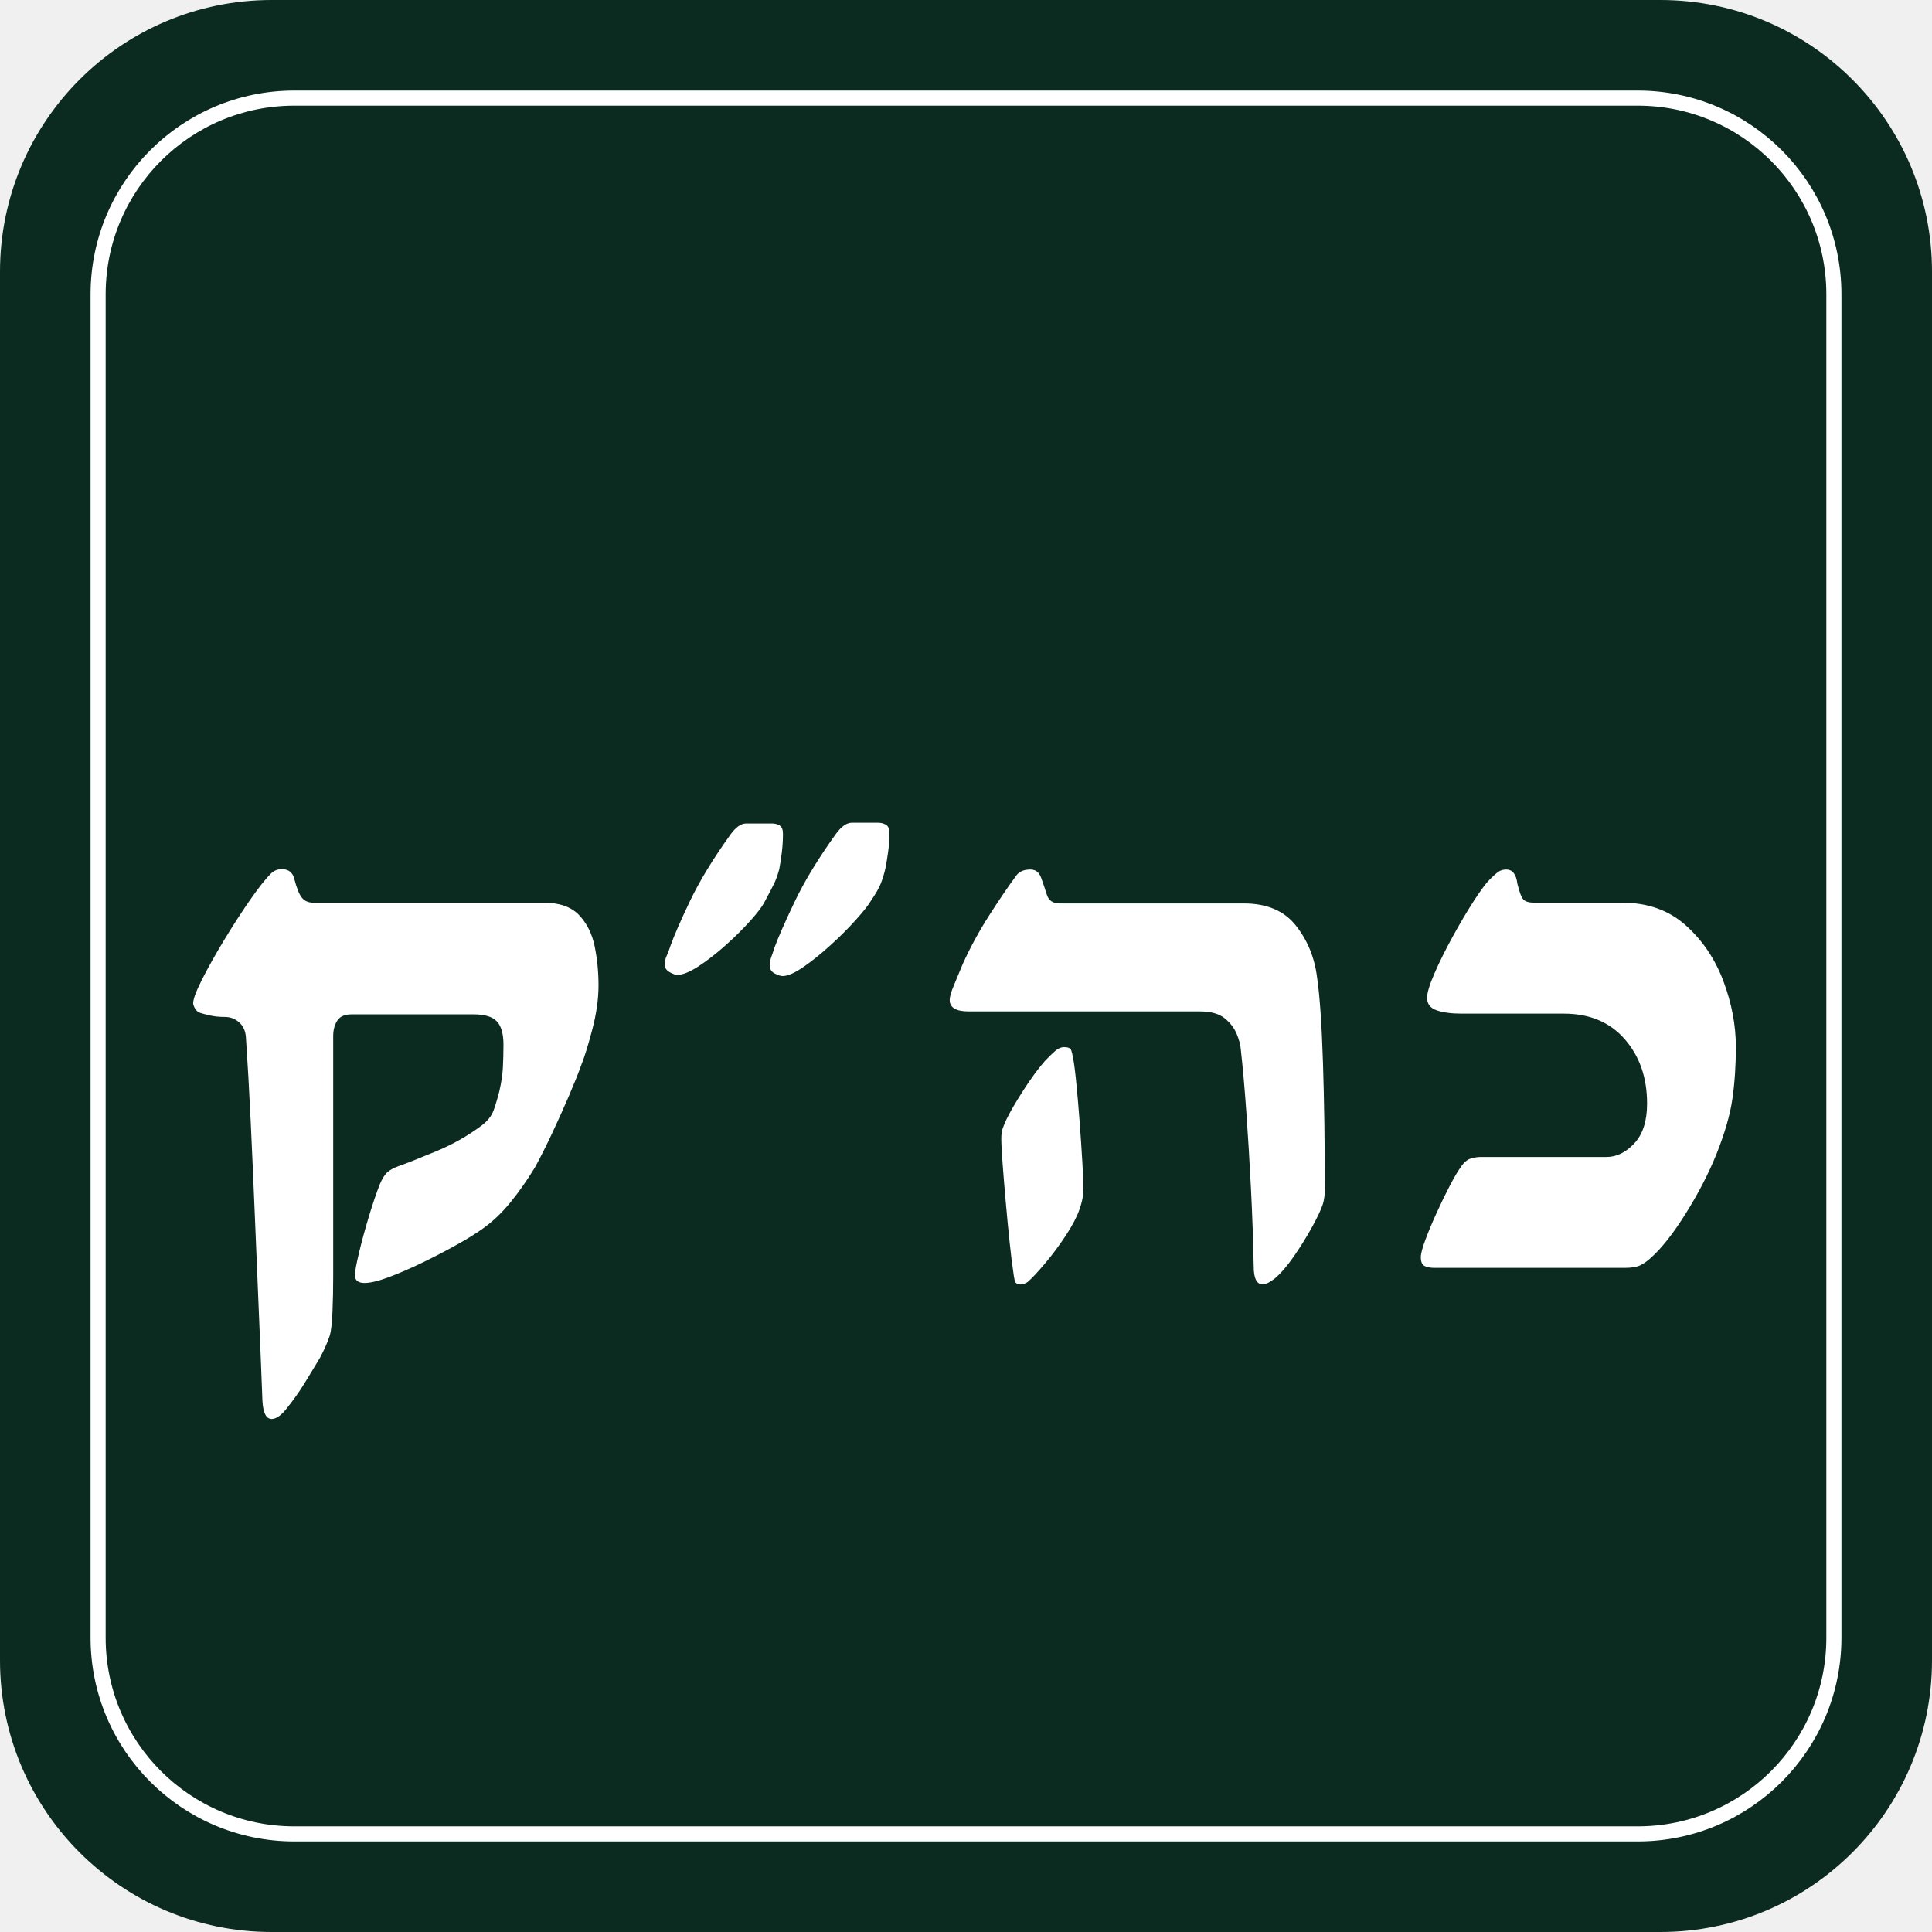
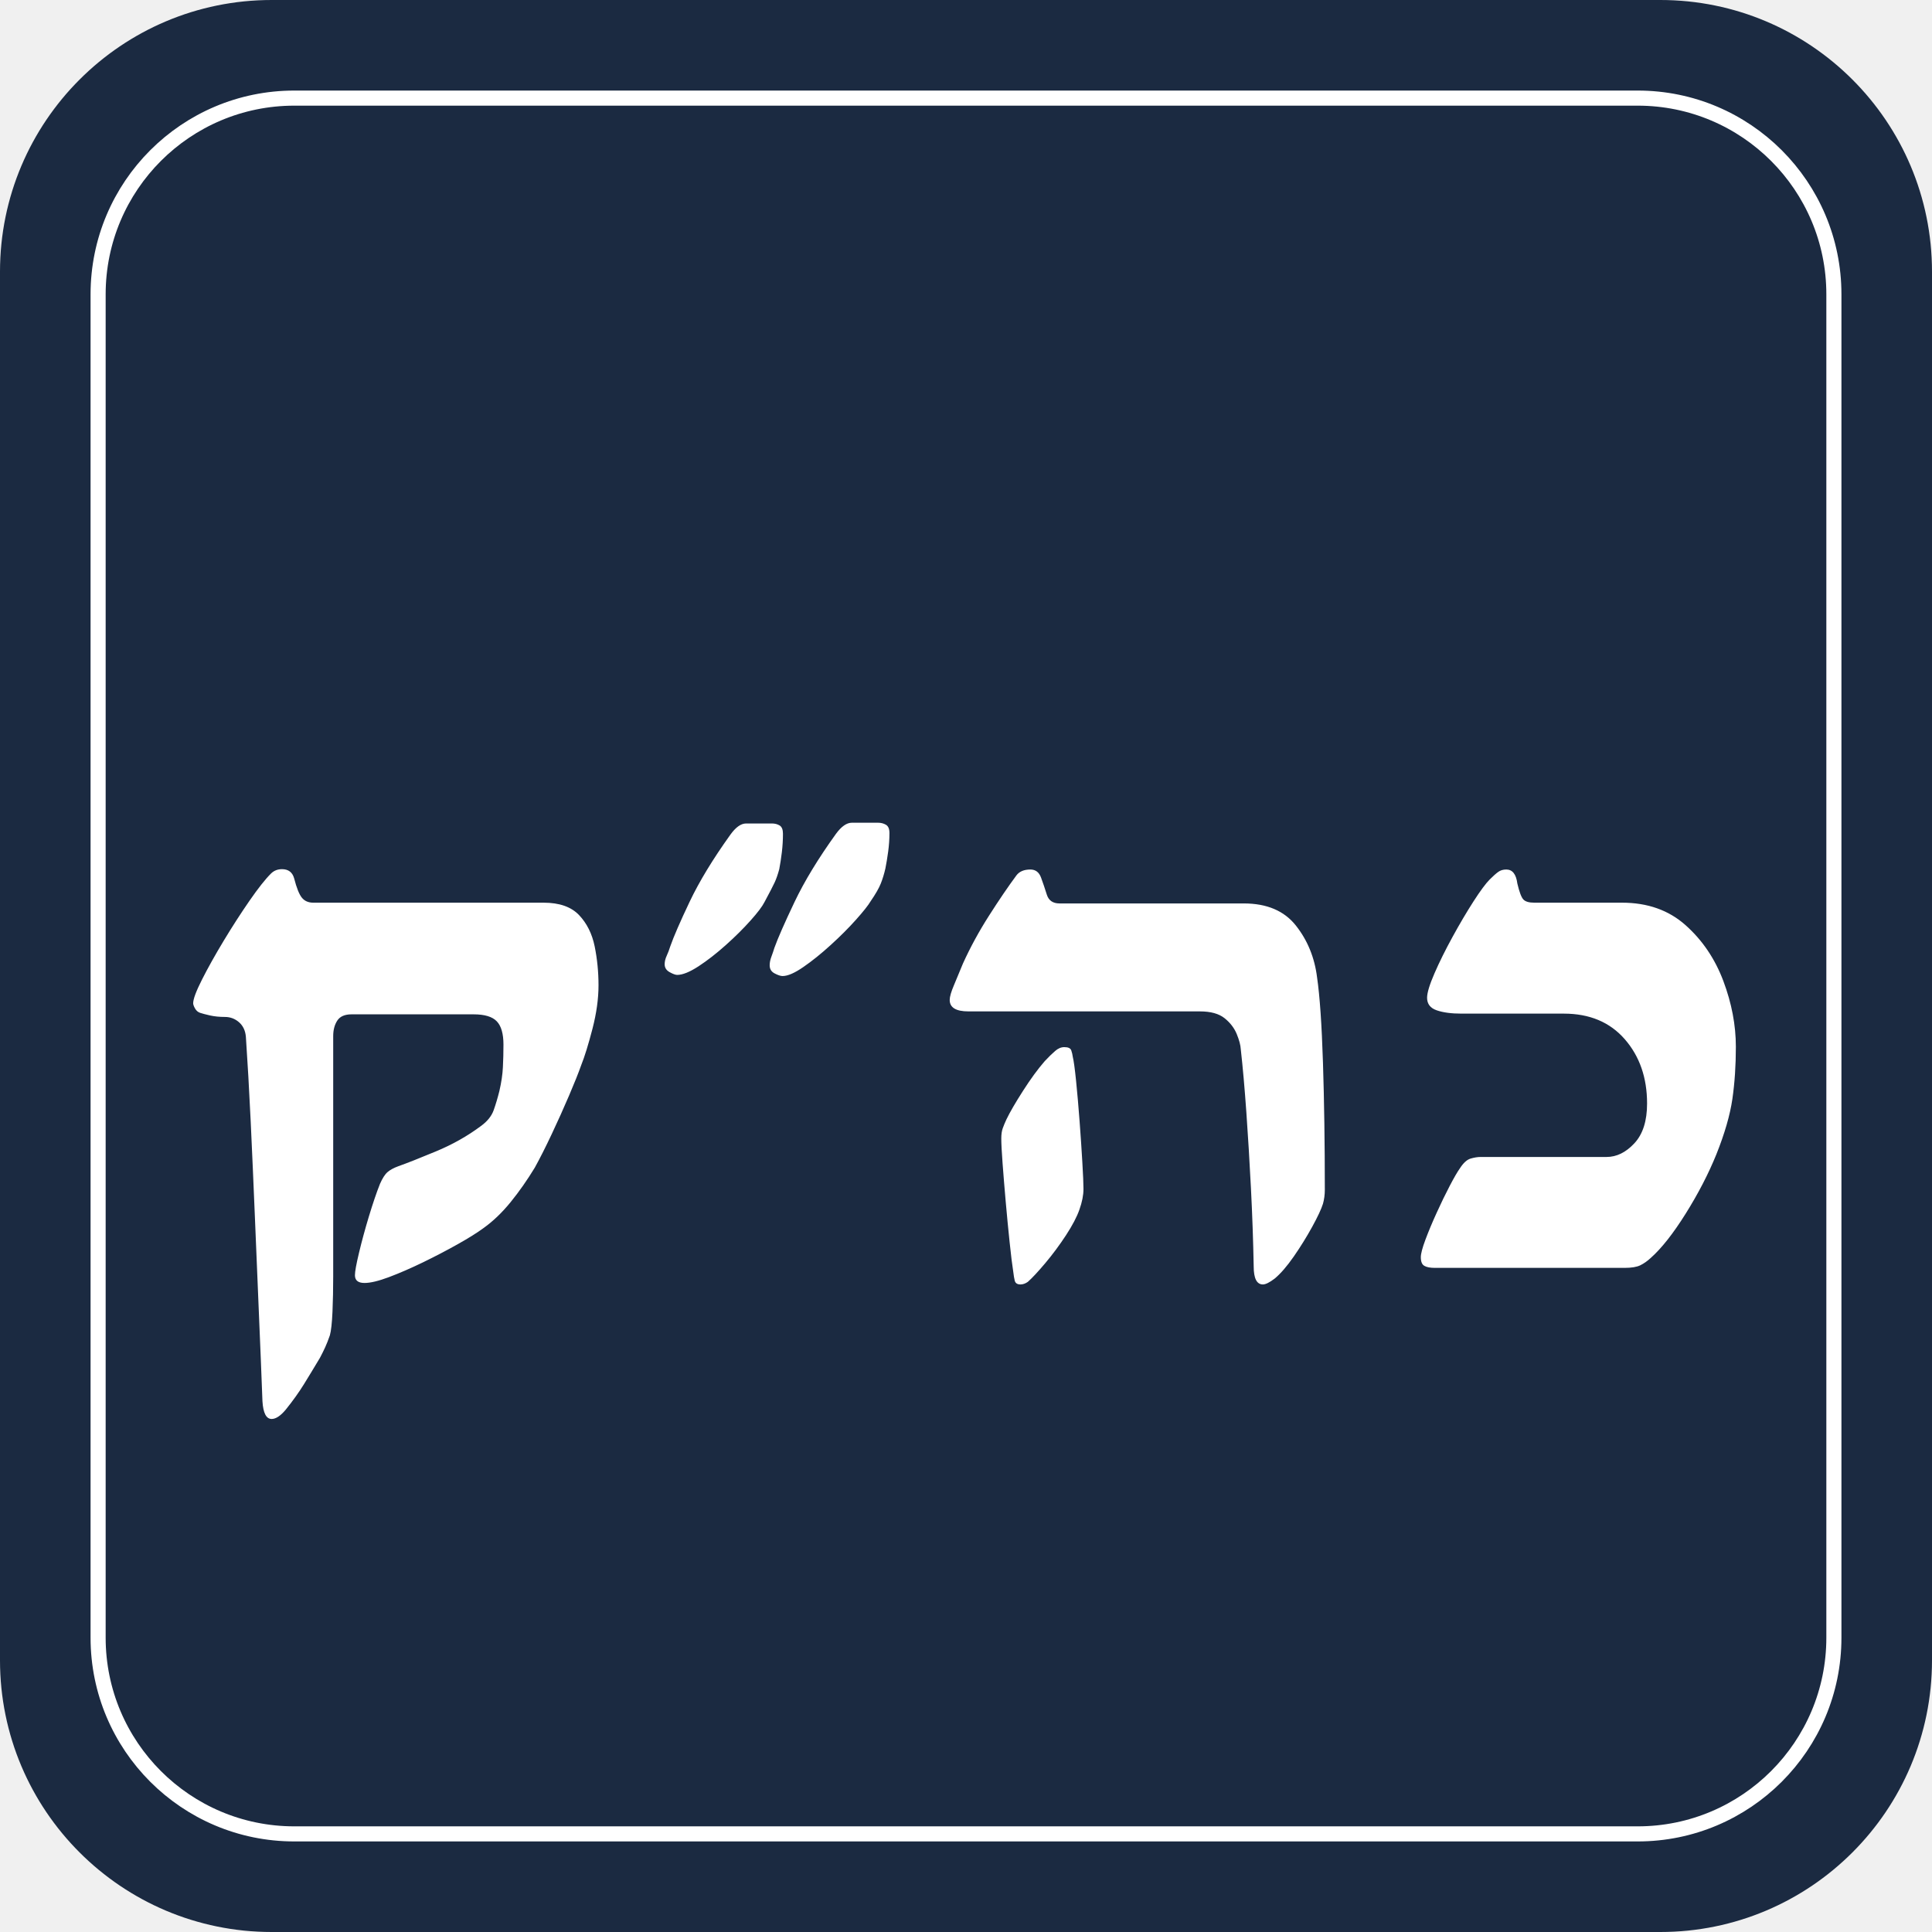
<svg xmlns="http://www.w3.org/2000/svg" viewBox="0 0 512 512">
-   <rect width="512" height="512" rx="72" fill="#0b2a20" />
+   <rect width="512" height="512" rx="72" fill="#1B2A41" />
  <rect x="26" y="26" width="460" height="460" rx="52" fill="none" stroke="#ffffff" stroke-width="4" />
  <g fill="#ffffff">
    <path transform="translate(40.8418,336)" d="M31.15 40.04Q29 40.04 28.71 35.35Q28.32 24.90 27.78 12.30Q27.25-0.29 26.71-13.43Q26.17-26.56 25.59-38.92Q25-51.27 24.32-61.23Q24.12-63.67 22.51-65.09Q20.90-66.50 18.75-66.50Q16.60-66.50 14.84-66.89Q13.09-67.29 12.21-67.58Q11.33-67.87 10.84-68.75Q10.35-69.63 10.35-70.12Q10.35-71.78 12.70-76.42Q15.04-81.05 18.46-86.72Q21.88-92.38 25.29-97.31Q28.71-102.25 30.96-104.49Q32.13-105.66 33.89-105.66Q36.43-105.66 37.11-103.22Q38.09-99.41 39.16-98.10Q40.23-96.78 42.19-96.78L103.22-96.78Q109.47-96.78 112.60-93.51Q115.72-90.23 116.75-85.21Q117.77-80.18 117.77-74.90Q117.77-69.53 116.16-63.33Q114.55-57.13 113.18-53.71Q112.11-50.68 109.96-45.65Q107.81-40.62 105.37-35.45Q102.93-30.27 100.88-26.56Q97.85-21.58 94.48-17.43Q91.11-13.28 87.30-10.55Q84.77-8.69 80.42-6.25Q76.07-3.81 71.24-1.46Q66.41 0.88 62.26 2.44Q58.11 4 55.76 4Q53.22 4 53.22 1.95Q53.22 0.49 54.30-4Q55.37-8.50 56.93-13.67Q58.50-18.85 59.86-22.27Q60.84-24.51 61.87-25.39Q62.89-26.27 64.75-26.95Q68.07-28.12 74.66-30.86Q81.25-33.59 86.62-37.60Q89.16-39.45 89.99-41.80Q90.82-44.14 91.50-46.87Q92.29-50.29 92.43-53.17Q92.58-56.05 92.58-59.18Q92.58-63.48 90.82-65.33Q89.06-67.19 84.67-67.19L52.34-67.19Q49.61-67.19 48.54-65.53Q47.46-63.87 47.46-61.43L47.46 2.34Q47.46 7.13 47.27 11.62Q47.07 16.11 46.58 17.87Q45.90 19.82 45.31 21.09Q44.73 22.36 43.95 23.83Q41.80 27.44 39.75 30.76Q37.70 34.08 34.86 37.60Q32.81 40.04 31.15 40.04 M166.55-77.34Q165.77-77.34 164.45-78.03Q163.13-78.71 163.13-80.18Q163.13-81.25 163.57-82.42Q164.01-83.59 164.40-84.86Q165.77-88.67 169.72-96.97Q173.68-105.27 180.71-115.04Q182.86-117.97 184.91-117.97L191.84-117.97Q193.02-117.97 193.94-117.43Q194.87-116.89 194.87-115.23Q194.87-112.79 194.53-110.30Q194.19-107.81 193.80-105.86Q193.31-103.71 192.58-101.86Q191.84-100 189.89-97.17Q188.91-95.51 185.98-92.24Q183.05-88.96 179.29-85.55Q175.54-82.13 172.07-79.74Q168.60-77.34 166.55-77.34M138.62-77.64Q137.94-77.64 136.62-78.37Q135.30-79.10 135.30-80.47Q135.30-81.54 135.84-82.71Q136.38-83.89 136.77-85.16Q138.13-89.06 141.94-97.07Q145.75-105.08 152.68-114.75Q154.83-117.77 156.88-117.77L163.72-117.77Q164.89-117.77 165.77-117.24Q166.65-116.70 166.65-115.04Q166.65-112.60 166.36-110.16Q166.06-107.71 165.67-105.66Q165.09-103.52 164.45-102.15Q163.82-100.78 161.77-96.97Q160.89-95.21 158.05-92.04Q155.22-88.87 151.51-85.55Q147.80-82.23 144.29-79.93Q140.77-77.64 138.62-77.64 M293.84 4.39Q291.40 4.39 291.40-0.39Q291.21-10.55 290.67-21.14Q290.13-31.74 289.45-41.31Q288.77-50.88 287.98-57.91Q287.89-59.57 286.91-61.96Q285.93-64.36 283.69-66.16Q281.44-67.97 277.14-67.97L215.82-67.97Q210.84-67.97 210.84-71Q210.84-72.27 211.96-74.90Q213.08-77.54 214.35-80.66Q217.28-87.11 221.24-93.31Q225.19-99.51 228.51-104Q229.68-105.57 232.22-105.57Q234.27-105.57 235.05-103.42Q235.84-101.27 236.57-98.93Q237.30-96.58 239.94-96.58L288.77-96.58Q297.95-96.58 302.58-90.72Q307.22-84.86 308.20-76.95Q309.27-69.63 309.76-54.35Q310.25-39.06 310.25-20.70Q310.25-18.75 309.76-16.99Q309.08-14.84 306.88-10.84Q304.68-6.84 302-2.98Q299.31 0.88 296.97 2.83Q294.92 4.39 293.84 4.39M229.59 4.39Q228.32 4.39 228.07 3.37Q227.83 2.34 227.73 1.37Q227.24-1.76 226.71-6.88Q226.17-12.01 225.68-17.58Q225.19-23.14 224.85-27.73Q224.51-32.32 224.51-34.28Q224.51-35.94 224.90-37.01Q225.29-38.09 225.88-39.36Q227.24-42.19 230.27-46.92Q233.30-51.66 236.03-54.79Q237.59-56.45 238.77-57.47Q239.94-58.50 241.21-58.50Q242.77-58.50 243.06-57.62Q243.36-56.74 243.45-55.96Q243.84-54.39 244.33-49.56Q244.82-44.73 245.26-38.87Q245.70-33.01 245.99-27.98Q246.29-22.95 246.29-20.90Q246.29-18.46 245.21-15.43Q244.23-12.60 241.65-8.64Q239.06-4.69 236.18-1.27Q233.30 2.15 231.54 3.71Q230.56 4.39 229.59 4.39 M389.69 0L339.40 0Q337.54 0 336.62-0.54Q335.69-1.07 335.69-2.83Q335.69-4.20 336.91-7.47Q338.13-10.74 339.89-14.60Q341.64-18.46 343.35-21.73Q345.06-25 346.04-26.37Q347.41-28.52 348.87-28.96Q350.34-29.39 351.51-29.39L384.91-29.39Q388.91-29.39 392.28-33.01Q395.65-36.62 395.65-43.55Q395.65-53.81 389.74-60.60Q383.83-67.38 373.58-67.38L346.43-67.38Q342.43-67.38 339.89-68.26Q337.35-69.14 337.35-71.58Q337.35-73.54 339.30-78.03Q341.25-82.52 344.09-87.70Q346.92-92.87 349.65-97.12Q352.39-101.37 353.95-102.93Q355.32-104.30 356.20-104.93Q357.07-105.57 358.34-105.57Q360.79-105.57 361.27-101.86Q362.05-98.54 362.84-97.66Q363.62-96.78 365.77-96.78L389.01-96.78Q399.16-96.78 405.85-90.82Q412.54-84.86 415.86-76.03Q419.18-67.19 419.18-58.59Q419.18-51.17 418.26-44.78Q417.33-38.38 414.01-30.08Q410.88-22.36 405.90-14.40Q400.92-6.45 396.63-2.64Q395.26-1.37 393.84-0.68Q392.43 0 389.69 0" />
  </g>
</svg>
